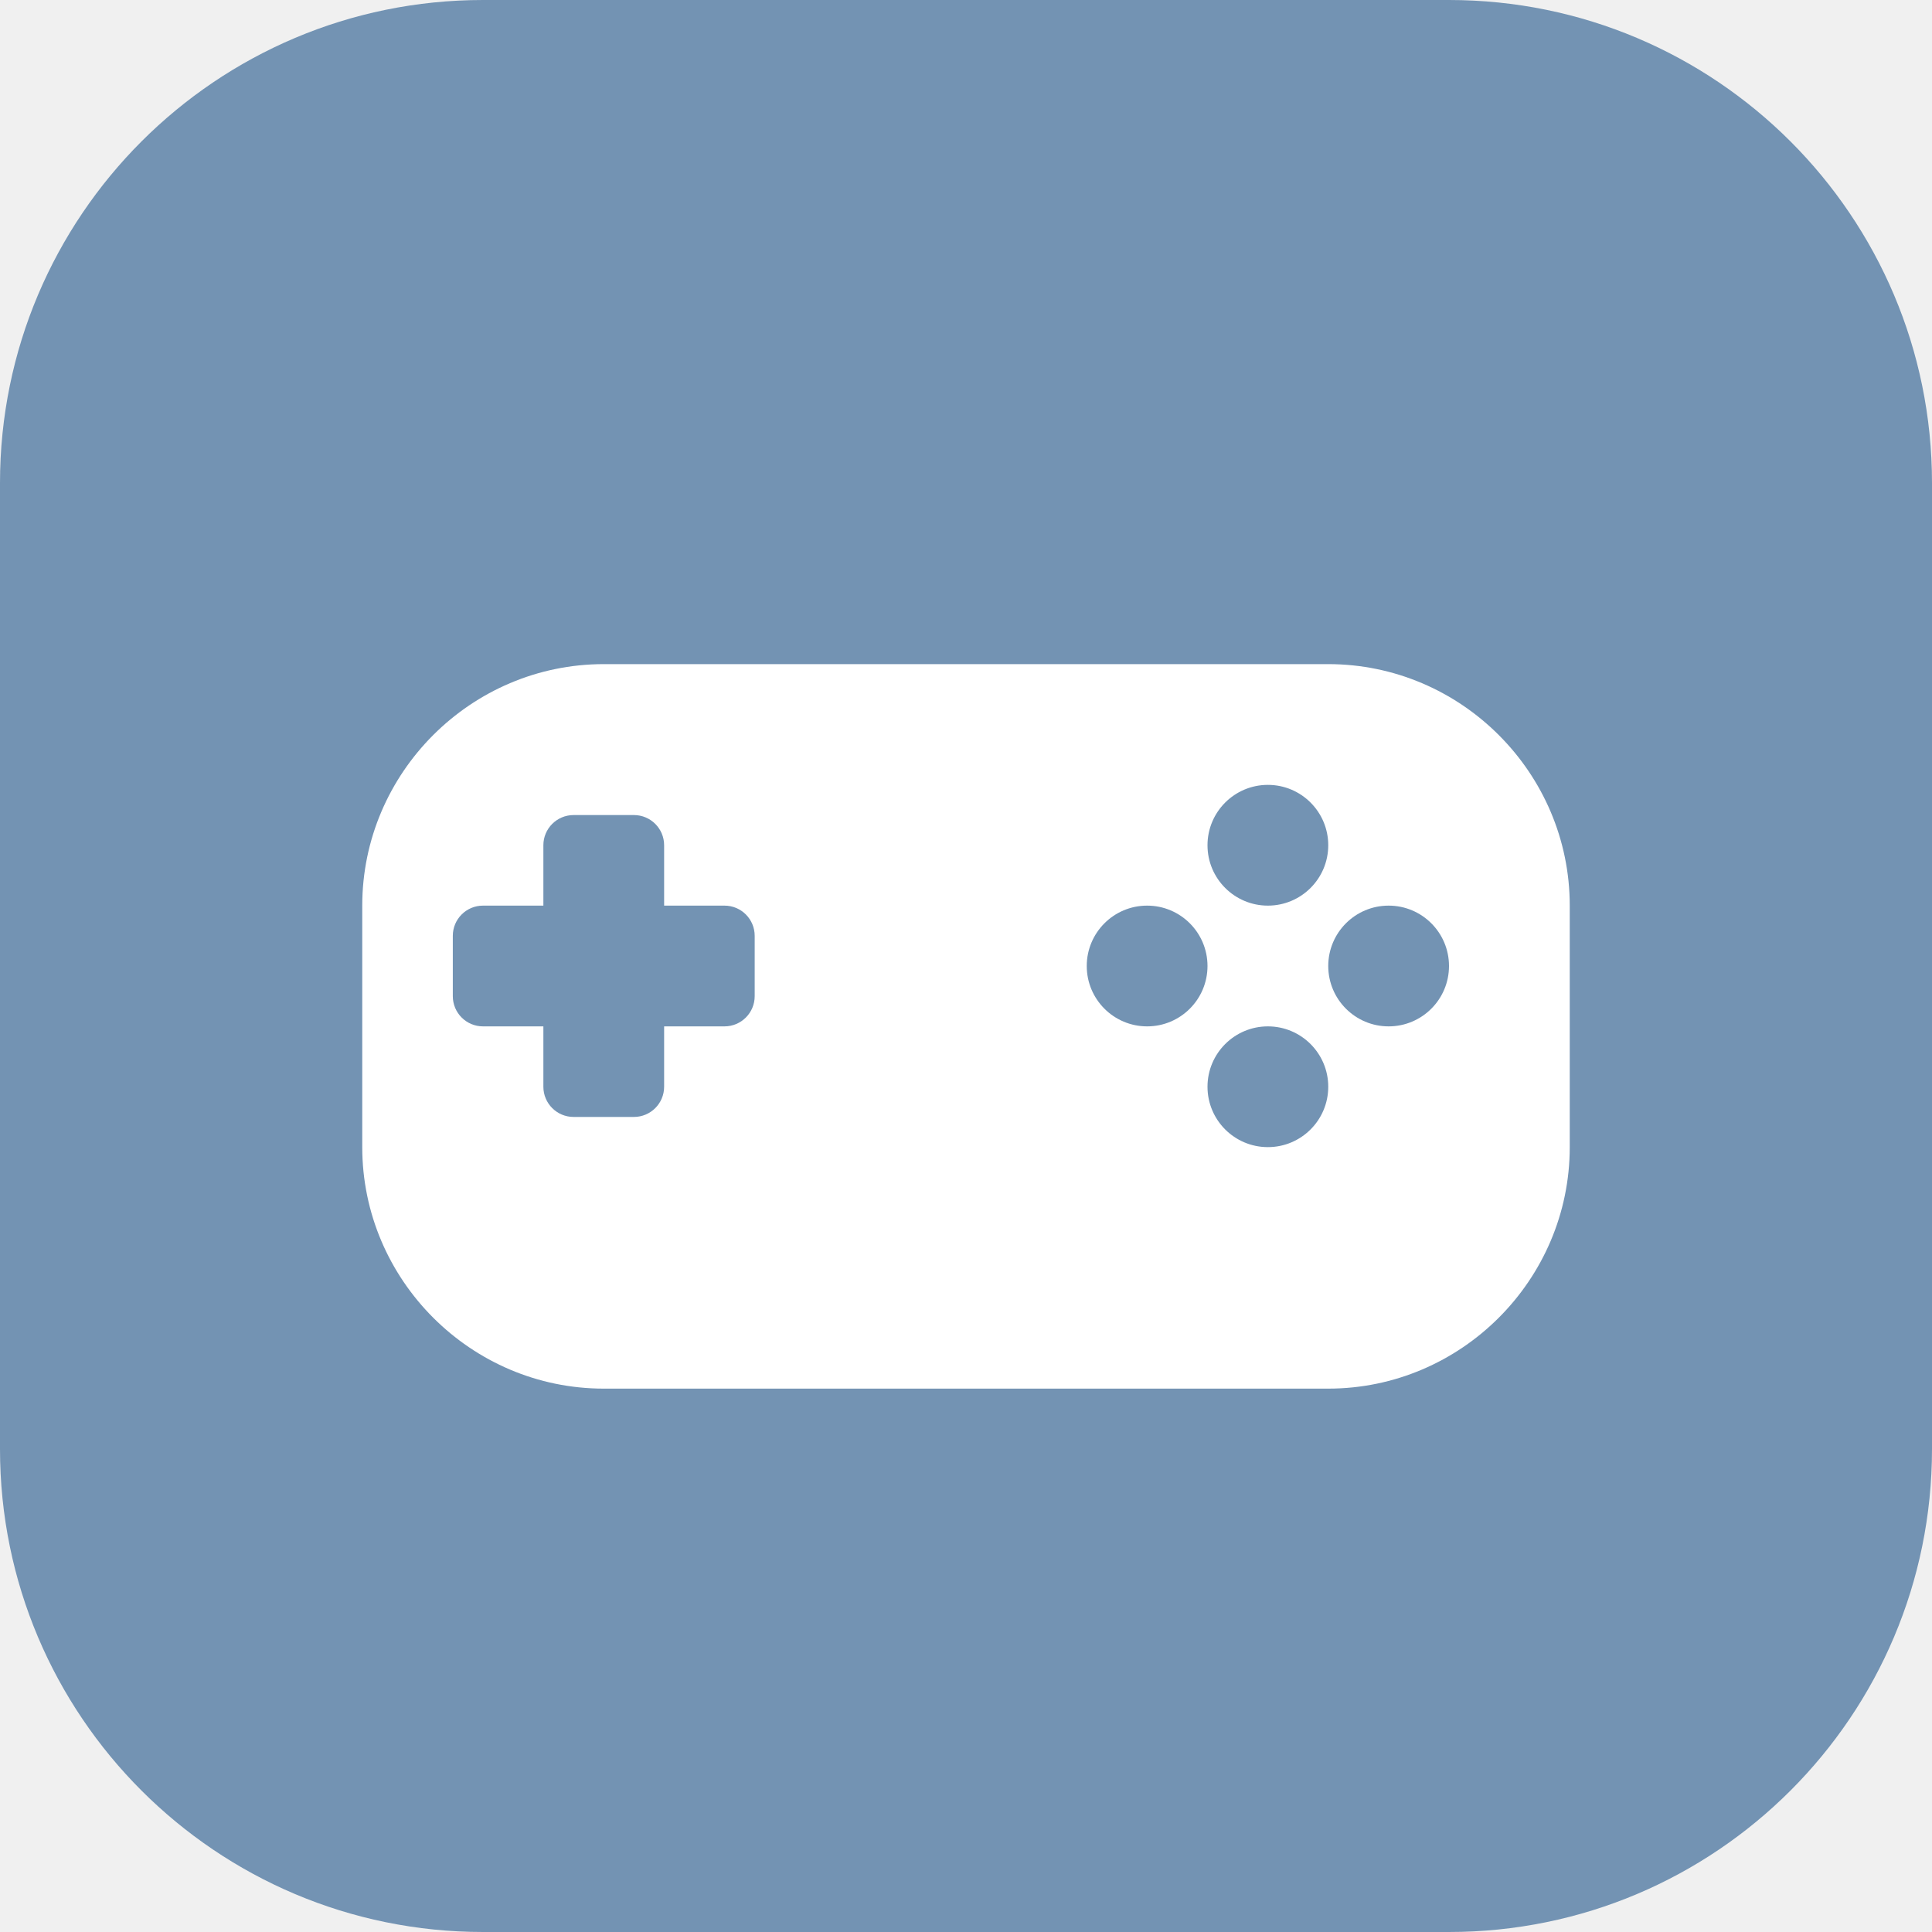
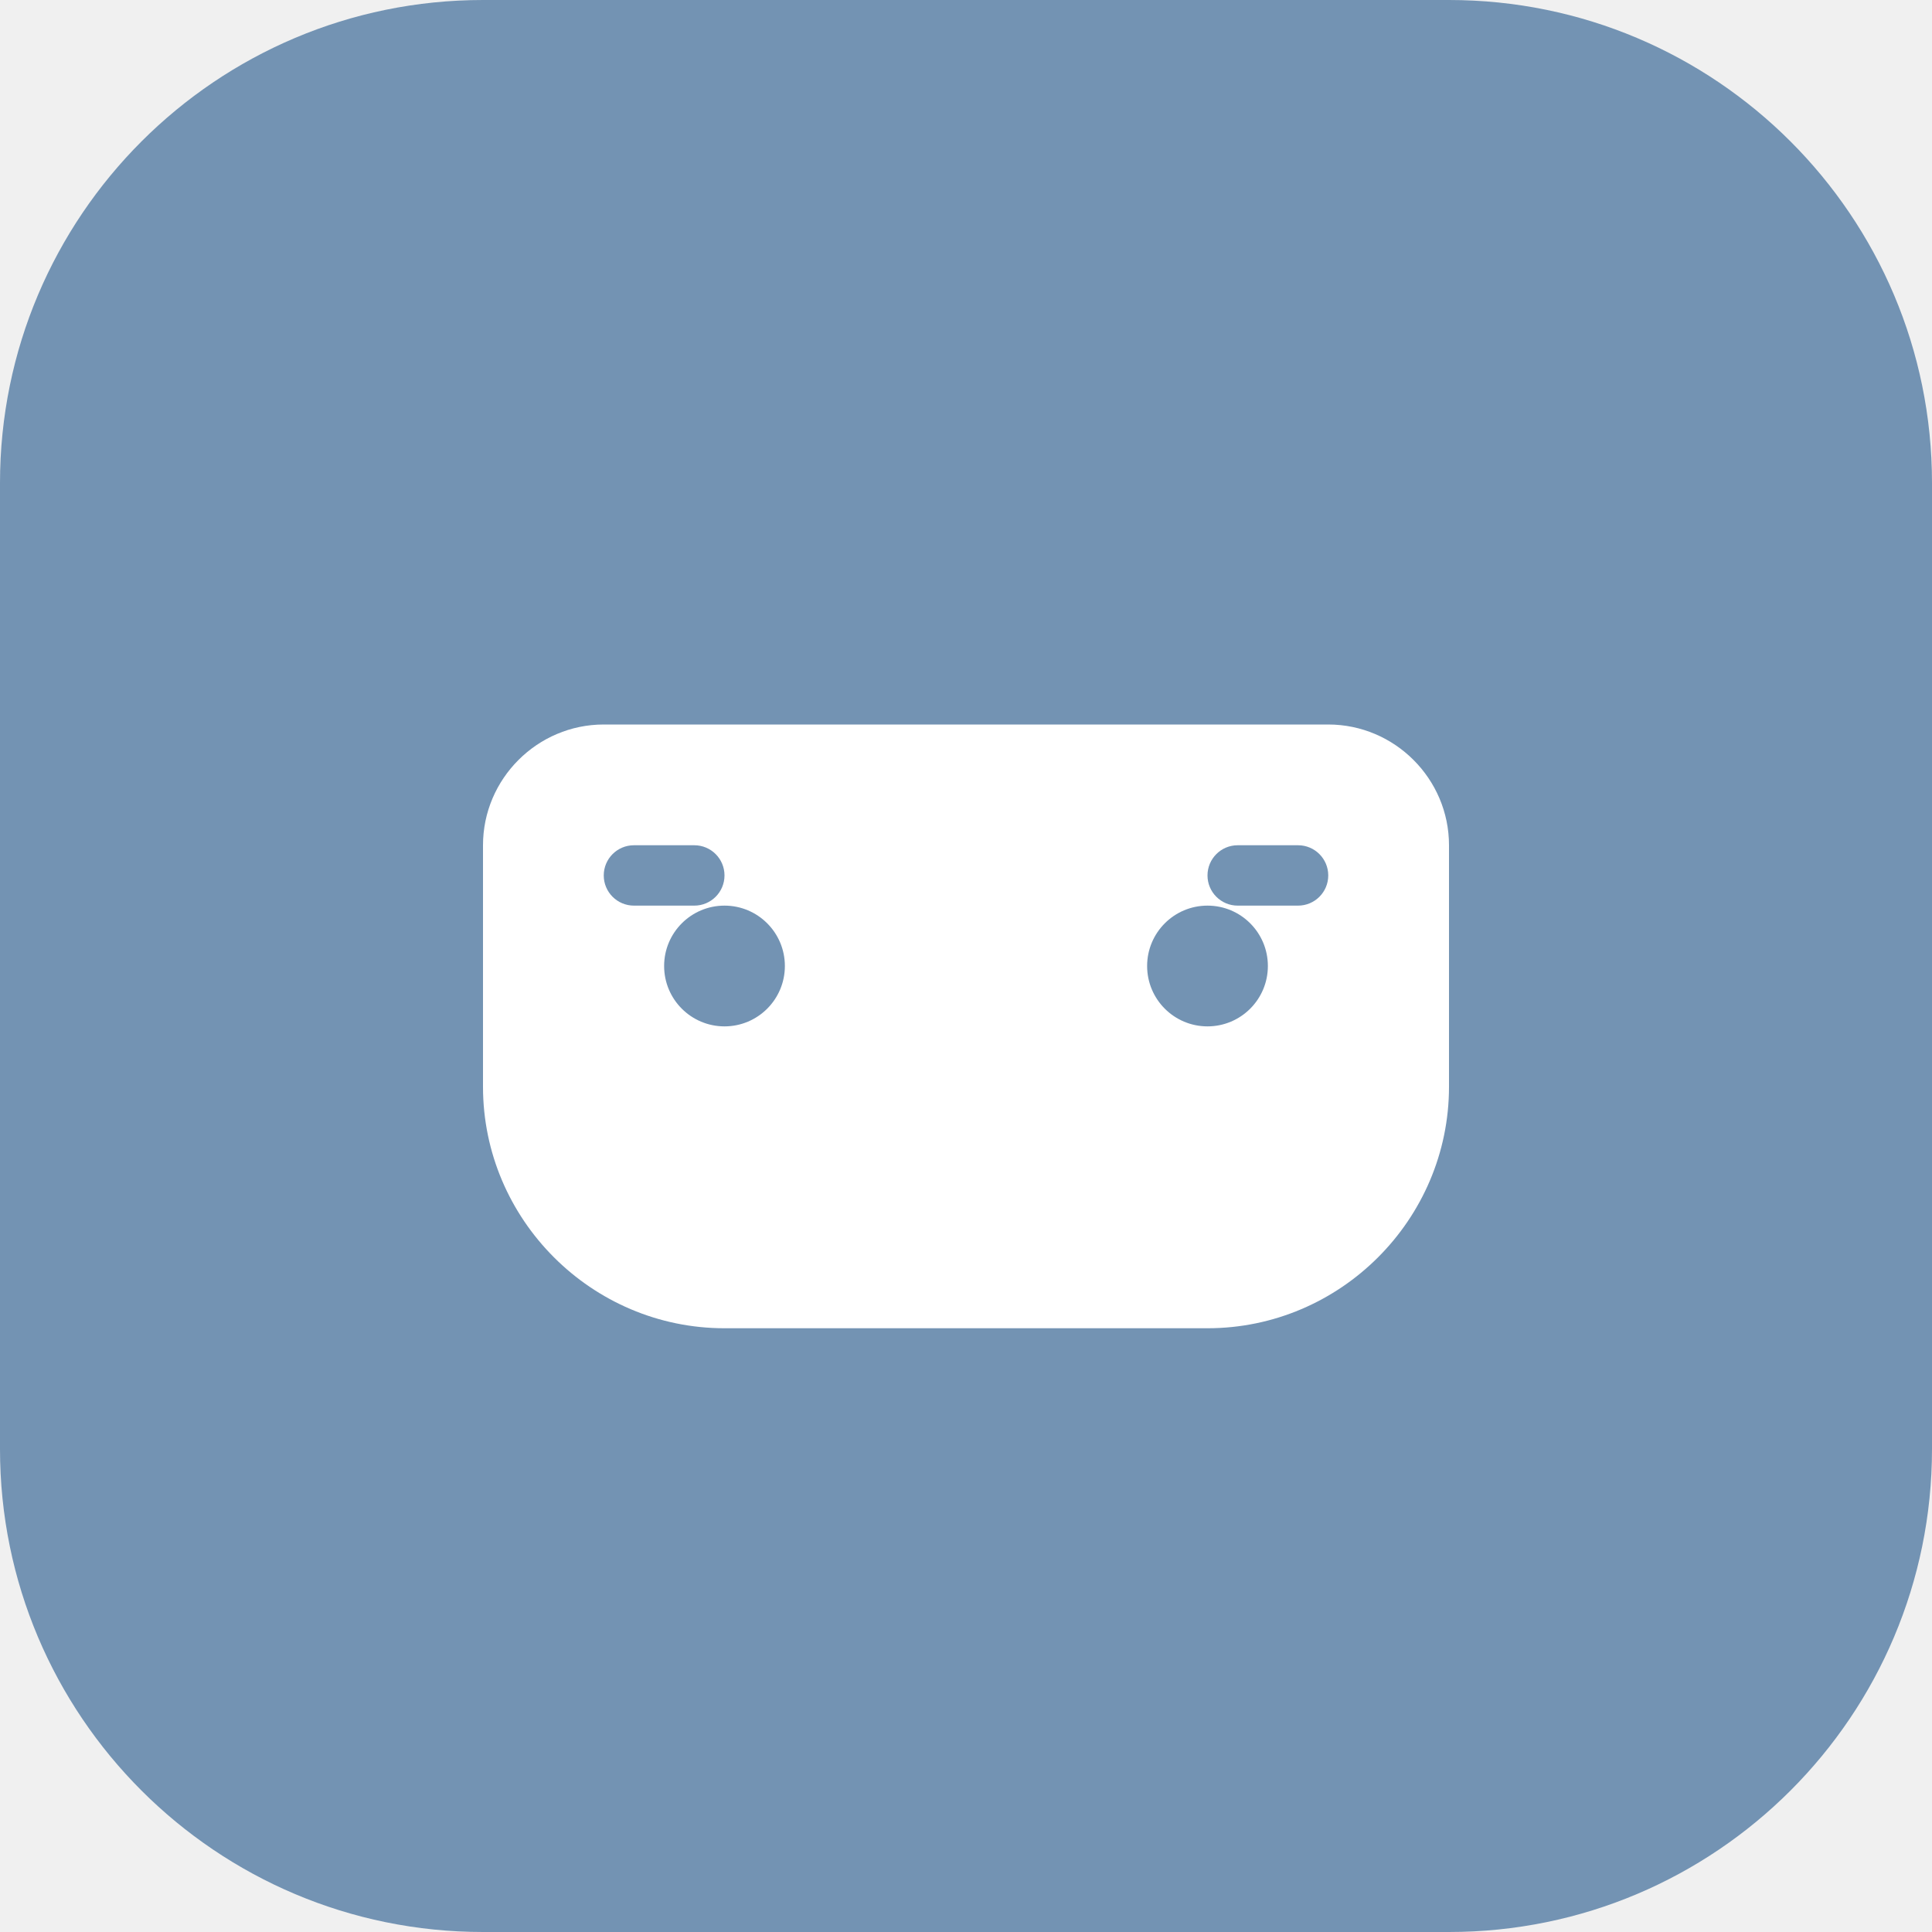
<svg xmlns="http://www.w3.org/2000/svg" width="32" height="32" viewBox="0 0 32 32" fill="none">
  <rect width="32" height="32" rx="8" fill="#7393B3" />
-   <path d="M10 11c-2.2 0-4 1.8-4 4v4c0 2.2 1.8 4 4 4h12c2.2 0 4-1.8 4-4v-4c0-2.2-1.8-4-4-4h-12z" fill="white" />
-   <rect x="9" y="13.5" width="2" height="5" rx="0.5" fill="#7393B3" />
-   <rect x="7.5" y="15" width="5" height="2" rx="0.5" fill="#7393B3" />
-   <circle cx="21" cy="14" r="1" fill="#7393B3" />
-   <circle cx="23" cy="16" r="1" fill="#7393B3" />
-   <circle cx="19" cy="16" r="1" fill="#7393B3" />
-   <circle cx="21" cy="18" r="1" fill="#7393B3" />
+   <path d="M8 14c0-1.1.9-2 2-2h12c1.1 0 2 .9 2 2v4c0 2.2-1.8 4-4 4h-8c-2.2 0-4-1.8-4-4v-4z" fill="white" />
+   <circle cx="12" cy="16" r="1" fill="#7393B3" />
+   <circle cx="20" cy="16" r="1" fill="#7393B3" />
+   <rect x="10" y="14" width="2" height="1" rx="0.5" fill="#7393B3" />
+   <rect x="20" y="14" width="2" height="1" rx="0.5" fill="#7393B3" />
</svg>
